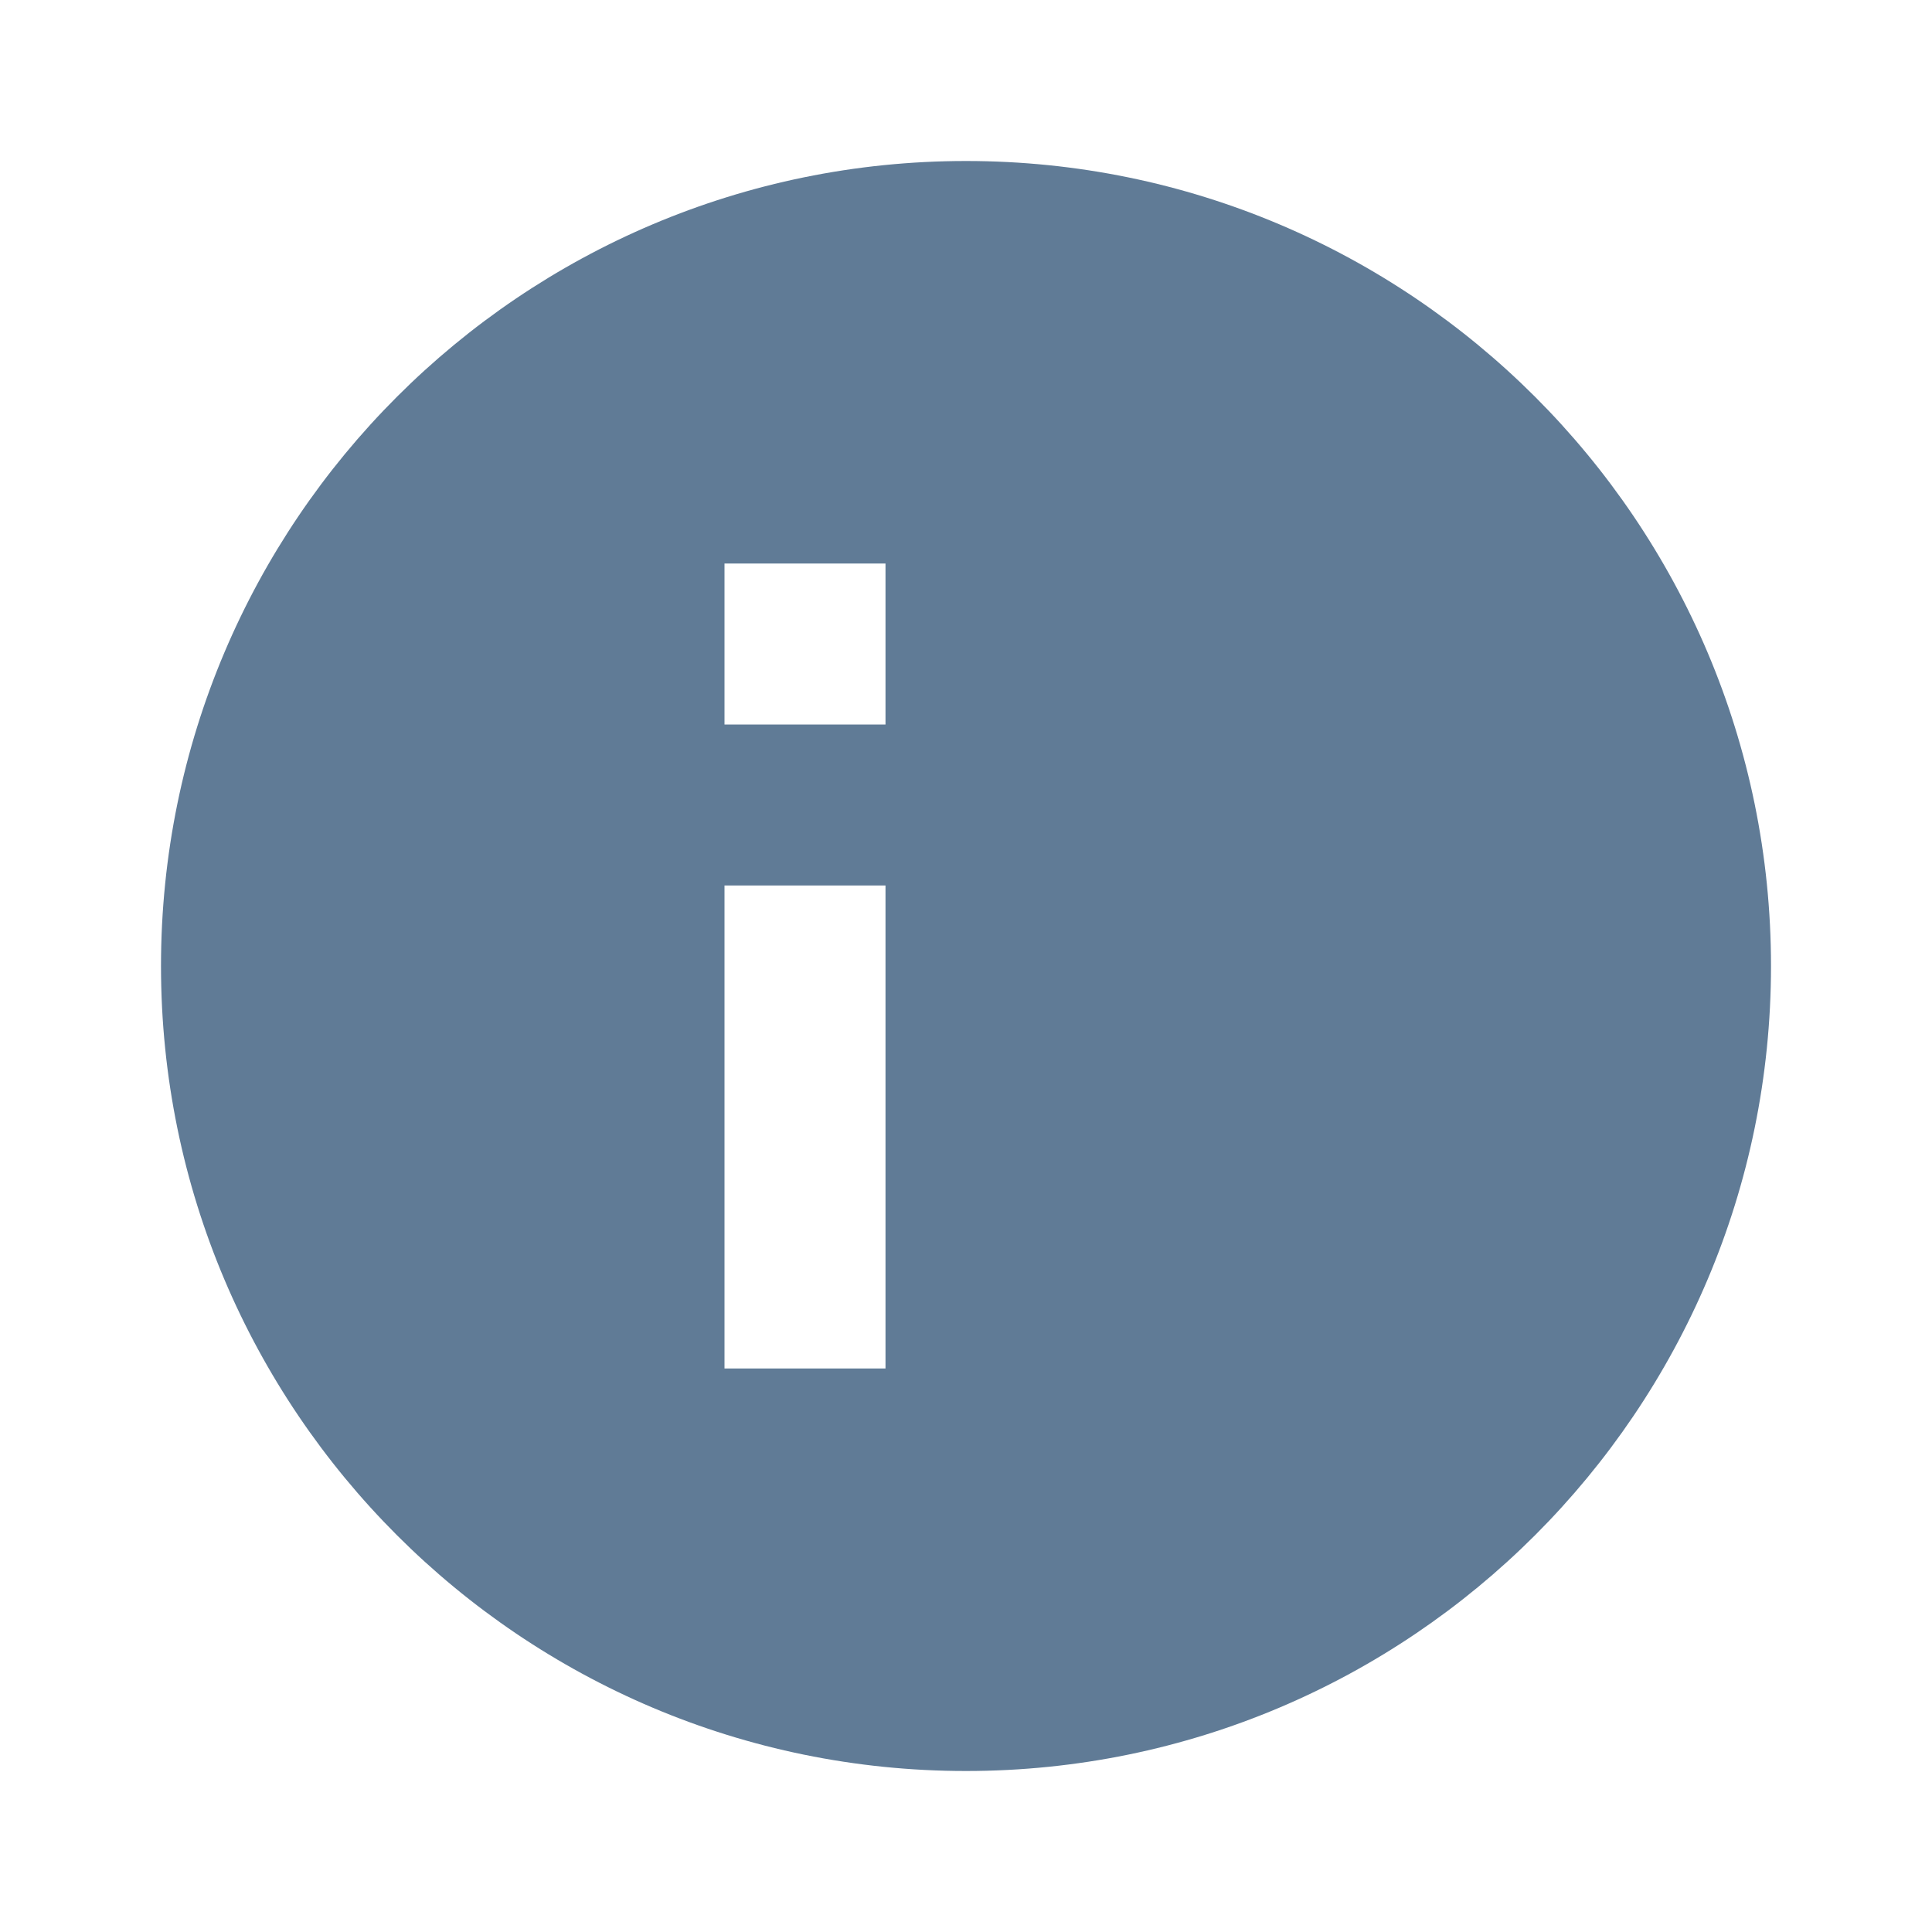
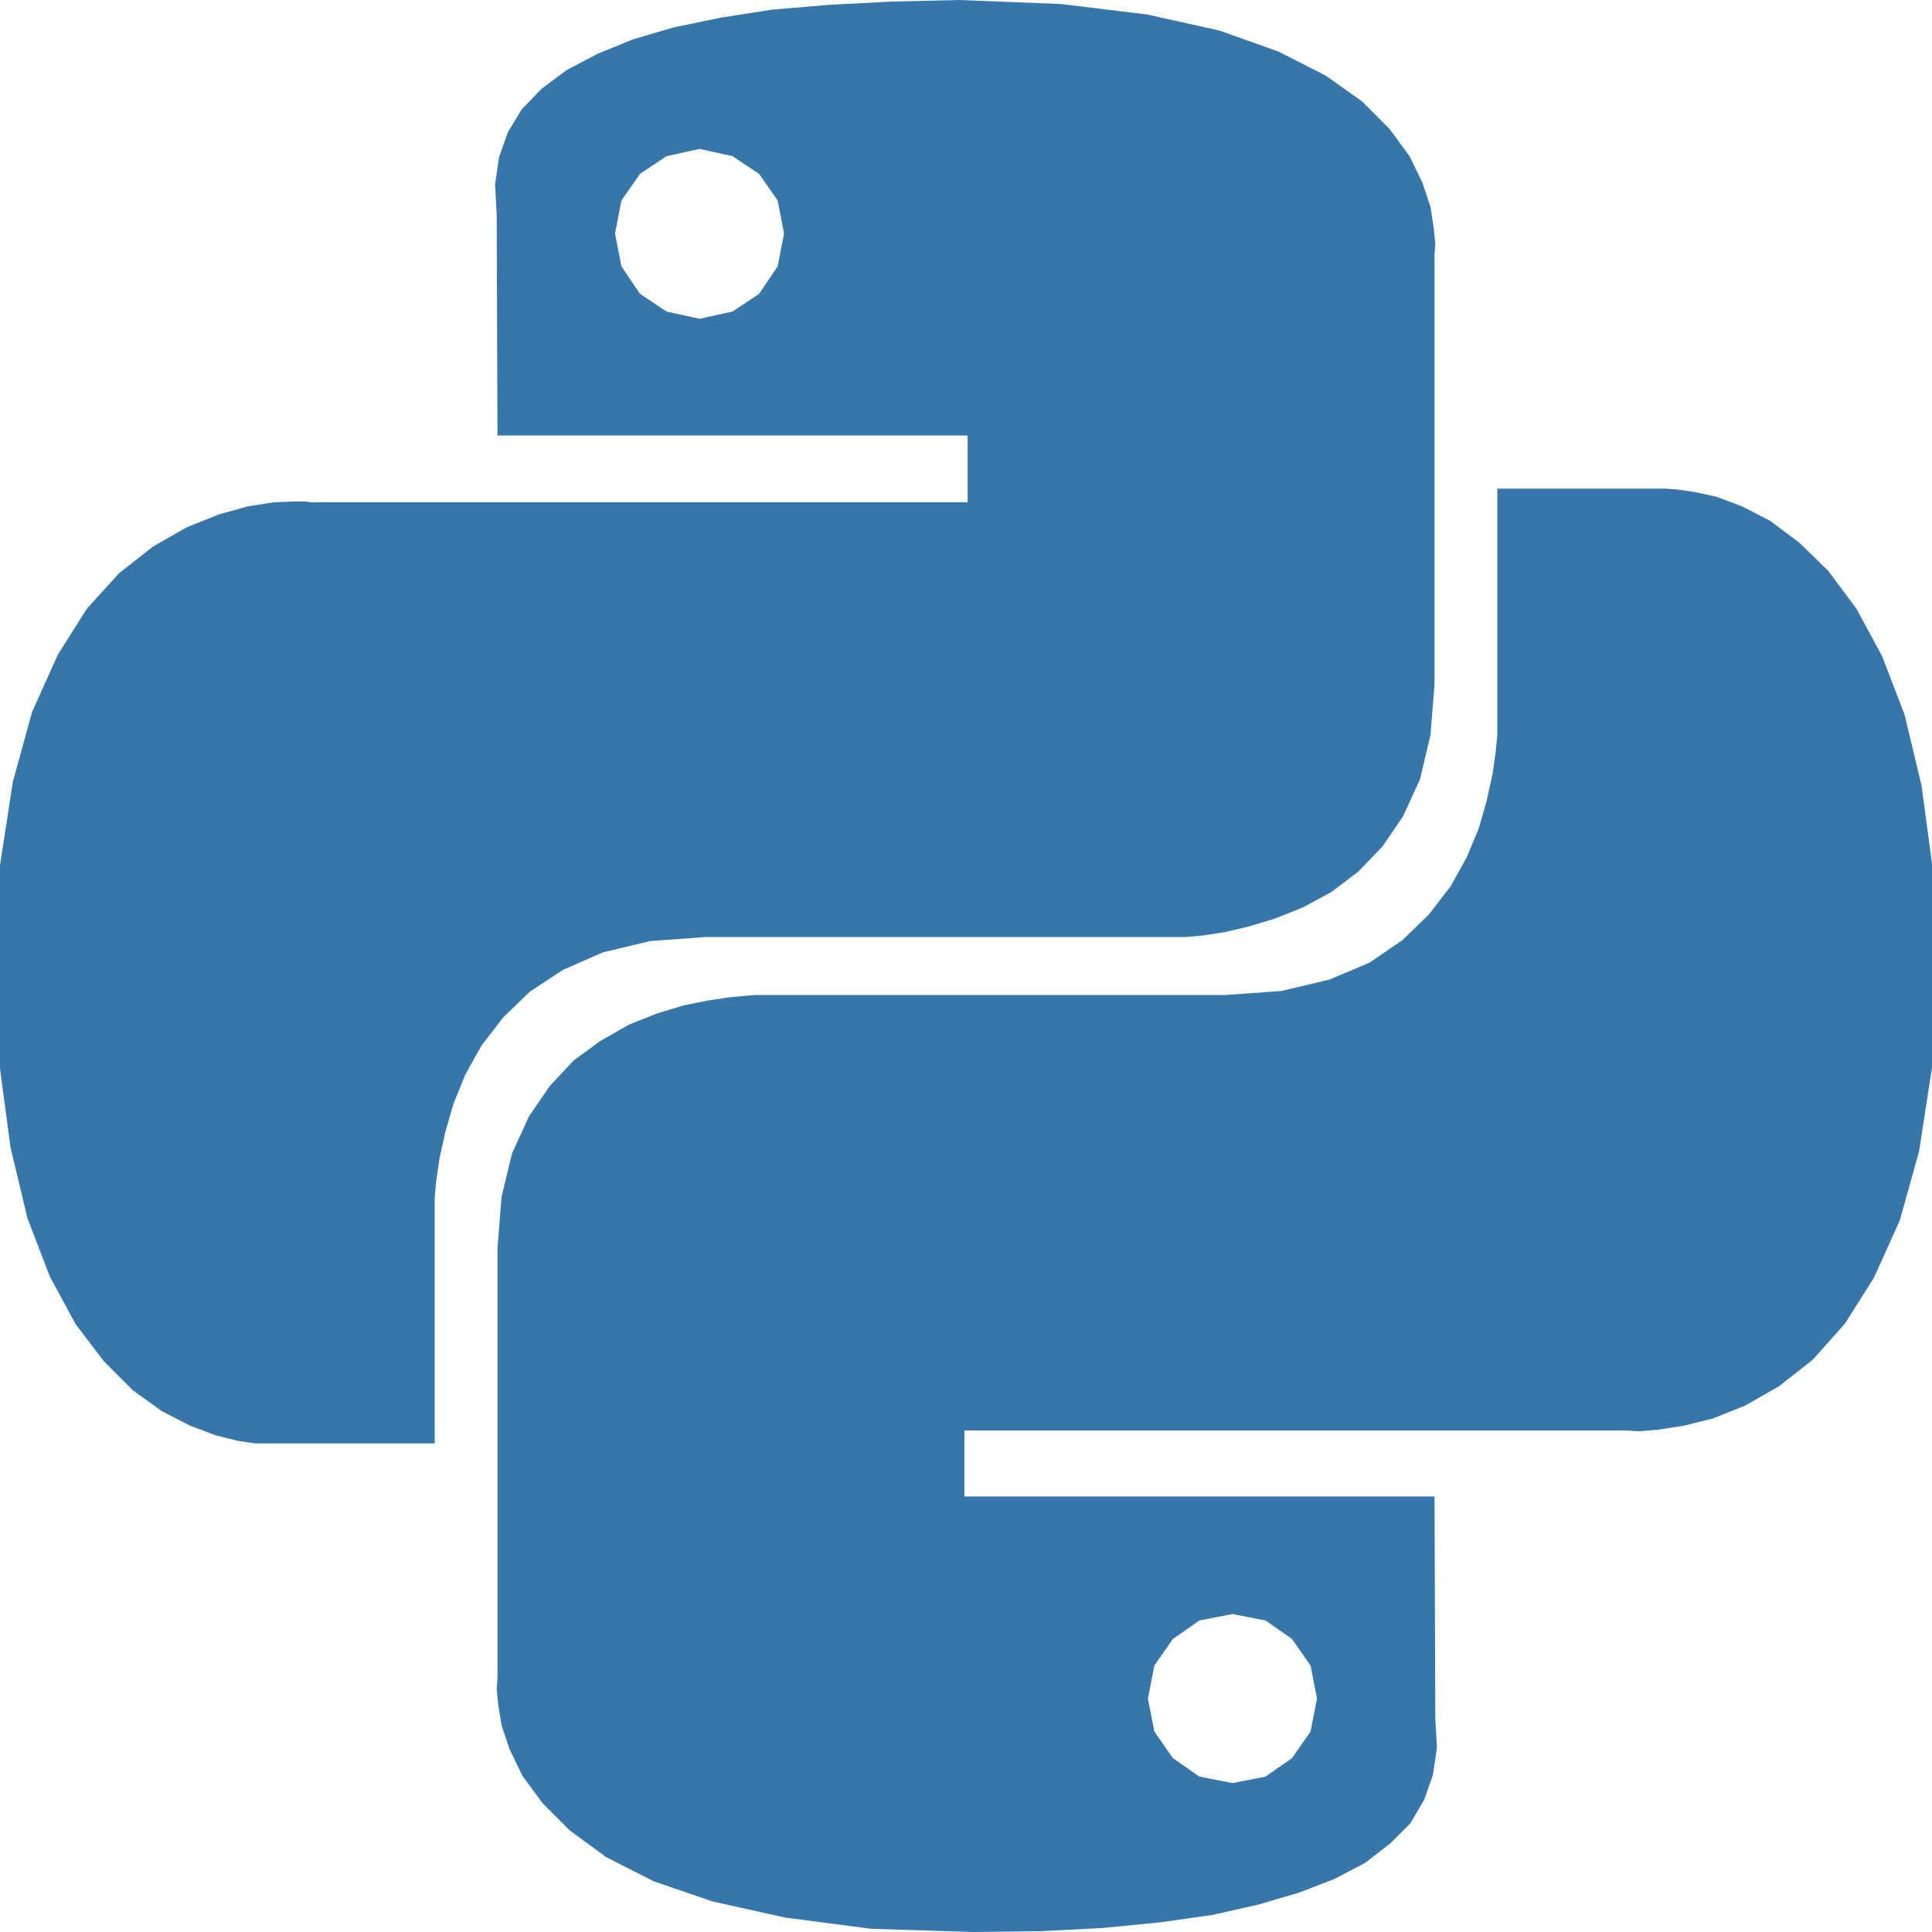
- <svg xmlns="http://www.w3.org/2000/svg" width="24" height="24" viewBox="0 0 24 24" fill="#607B96">
-   <path d="M12 2C6.48 2 2 6.48 2 12s4.48 10 10 10 10-4.48 10-10S17.52 2 12 2zm-1 15h-2v-6h2v6zm0-8h-2V7h2v2z" />
+ <svg xmlns="http://www.w3.org/2000/svg" fill="#3776AB" role="img" viewBox="0 0 24 24">
+   <path d="M14.25.18l.9.2.73.26.59.3.45.32.34.34.25.34.16.33.1.3.04.26.02.2-.01.13V8.5l-.05.63-.13.55-.21.46-.26.38-.3.31-.33.25-.35.19-.35.14-.33.1-.3.07-.26.04-.21.02H8.77l-.69.05-.59.14-.5.22-.41.27-.33.32-.27.35-.2.36-.15.37-.1.35-.07.32-.04.27-.02.21v3.06H3.17l-.21-.03-.28-.07-.32-.12-.35-.18-.36-.26-.36-.36-.35-.46-.32-.59-.28-.73-.21-.88-.14-1.05-.05-1.23.06-1.22.16-1.04.24-.87.32-.71.36-.57.4-.44.42-.33.42-.24.4-.16.36-.1.32-.05.24-.01h.16l.06.01h8.16v-.83H6.18l-.01-2.75-.02-.37.05-.34.11-.31.17-.28.25-.26.31-.23.38-.2.44-.18.51-.15.58-.12.64-.1.71-.06.77-.04.84-.02 1.27.05zm-6.3 1.98l-.23.33-.08.41.08.41.23.34.33.22.41.09.41-.09.33-.22.23-.34.08-.41-.08-.41-.23-.33-.33-.22-.41-.09-.41.09zm13.09 3.95l.28.06.32.12.35.18.36.27.36.35.35.47.32.59.28.73.21.88.14 1.04.05 1.23-.06 1.23-.16 1.04-.24.86-.32.71-.36.57-.4.45-.42.33-.42.24-.4.16-.36.09-.32.05-.24.02-.16-.01h-8.22v.82h5.84l.01 2.76.02.36-.05.34-.11.31-.17.29-.25.25-.31.24-.38.2-.44.17-.51.15-.58.13-.64.09-.71.07-.77.04-.84.01-1.27-.04-1.07-.14-.9-.2-.73-.25-.59-.3-.45-.33-.34-.34-.25-.34-.16-.33-.1-.3-.04-.25-.02-.2.01-.13v-5.34l.05-.64.13-.54.21-.46.26-.38.3-.32.33-.24.35-.2.35-.14.33-.1.3-.06.26-.04.21-.02.13-.01h5.84l.69-.05.59-.14.5-.21.41-.28.33-.32.27-.35.2-.36.15-.36.1-.35.07-.32.04-.28.02-.21V6.07h2.09l.14.01zm-6.47 14.25l-.23.33-.08.41.08.41.23.33.33.23.41.08.41-.08.33-.23.23-.33.08-.41-.08-.41-.23-.33-.33-.23-.41-.08-.41.08z" />
</svg>
